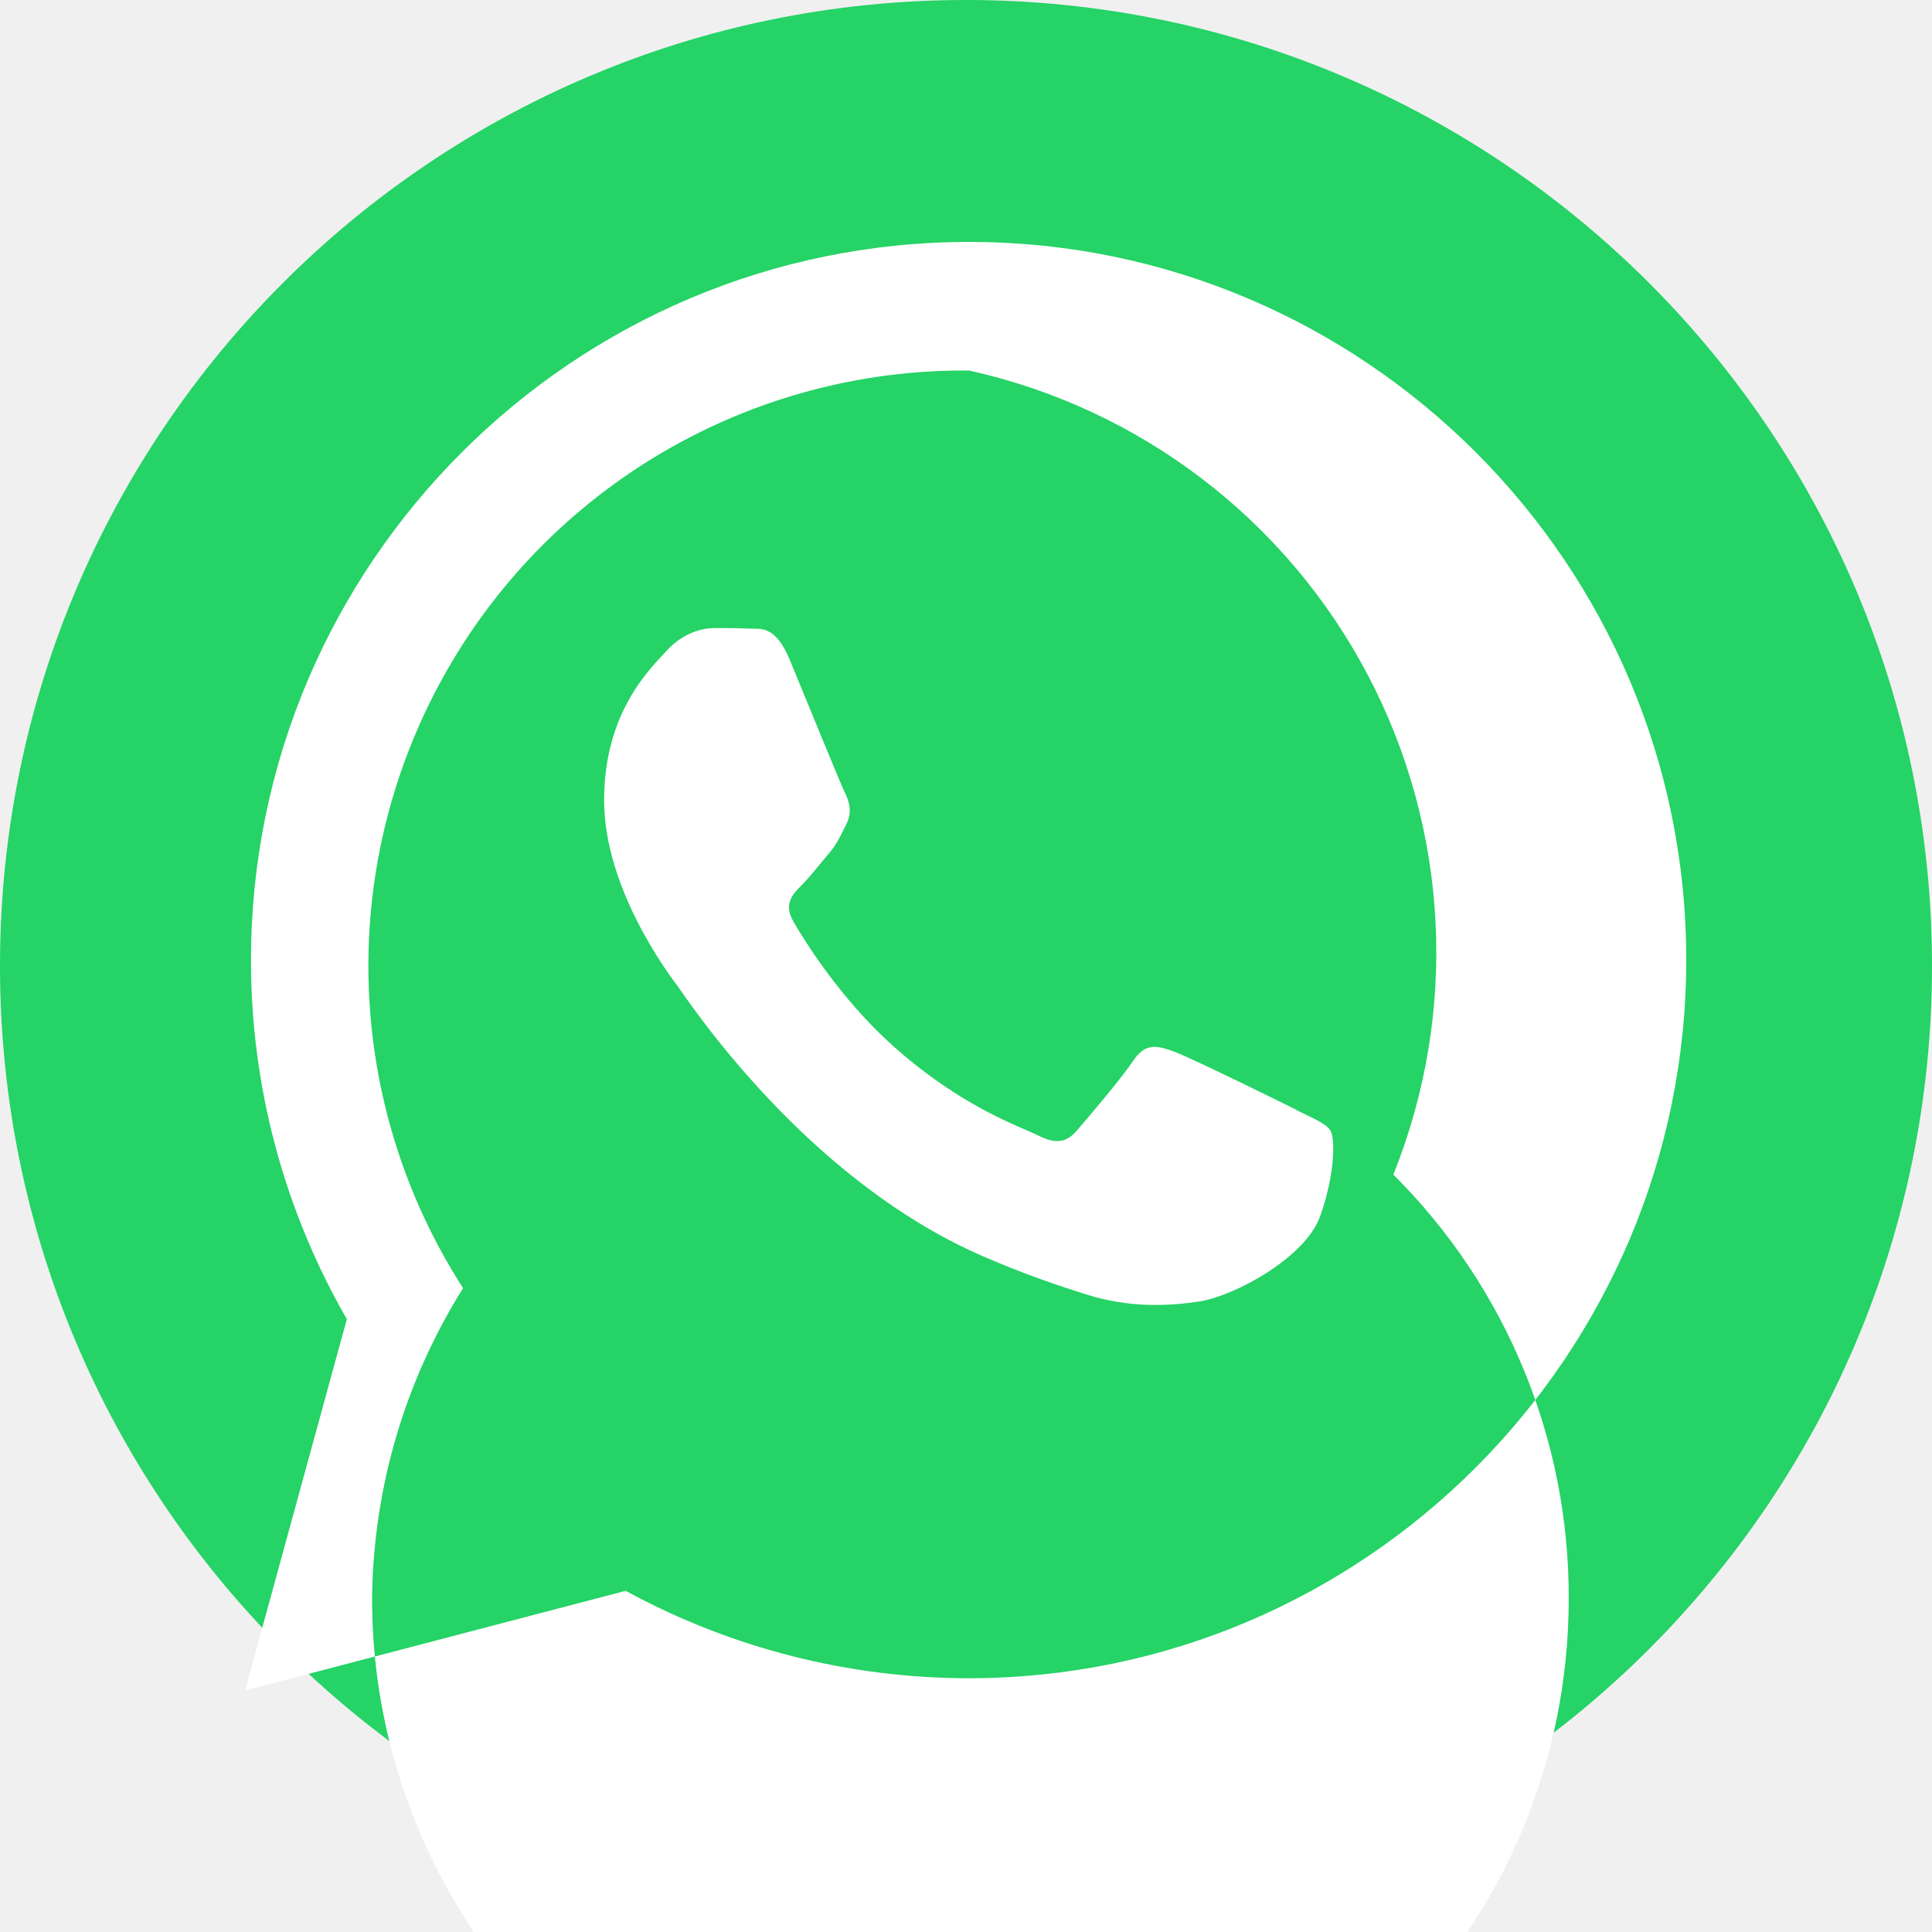
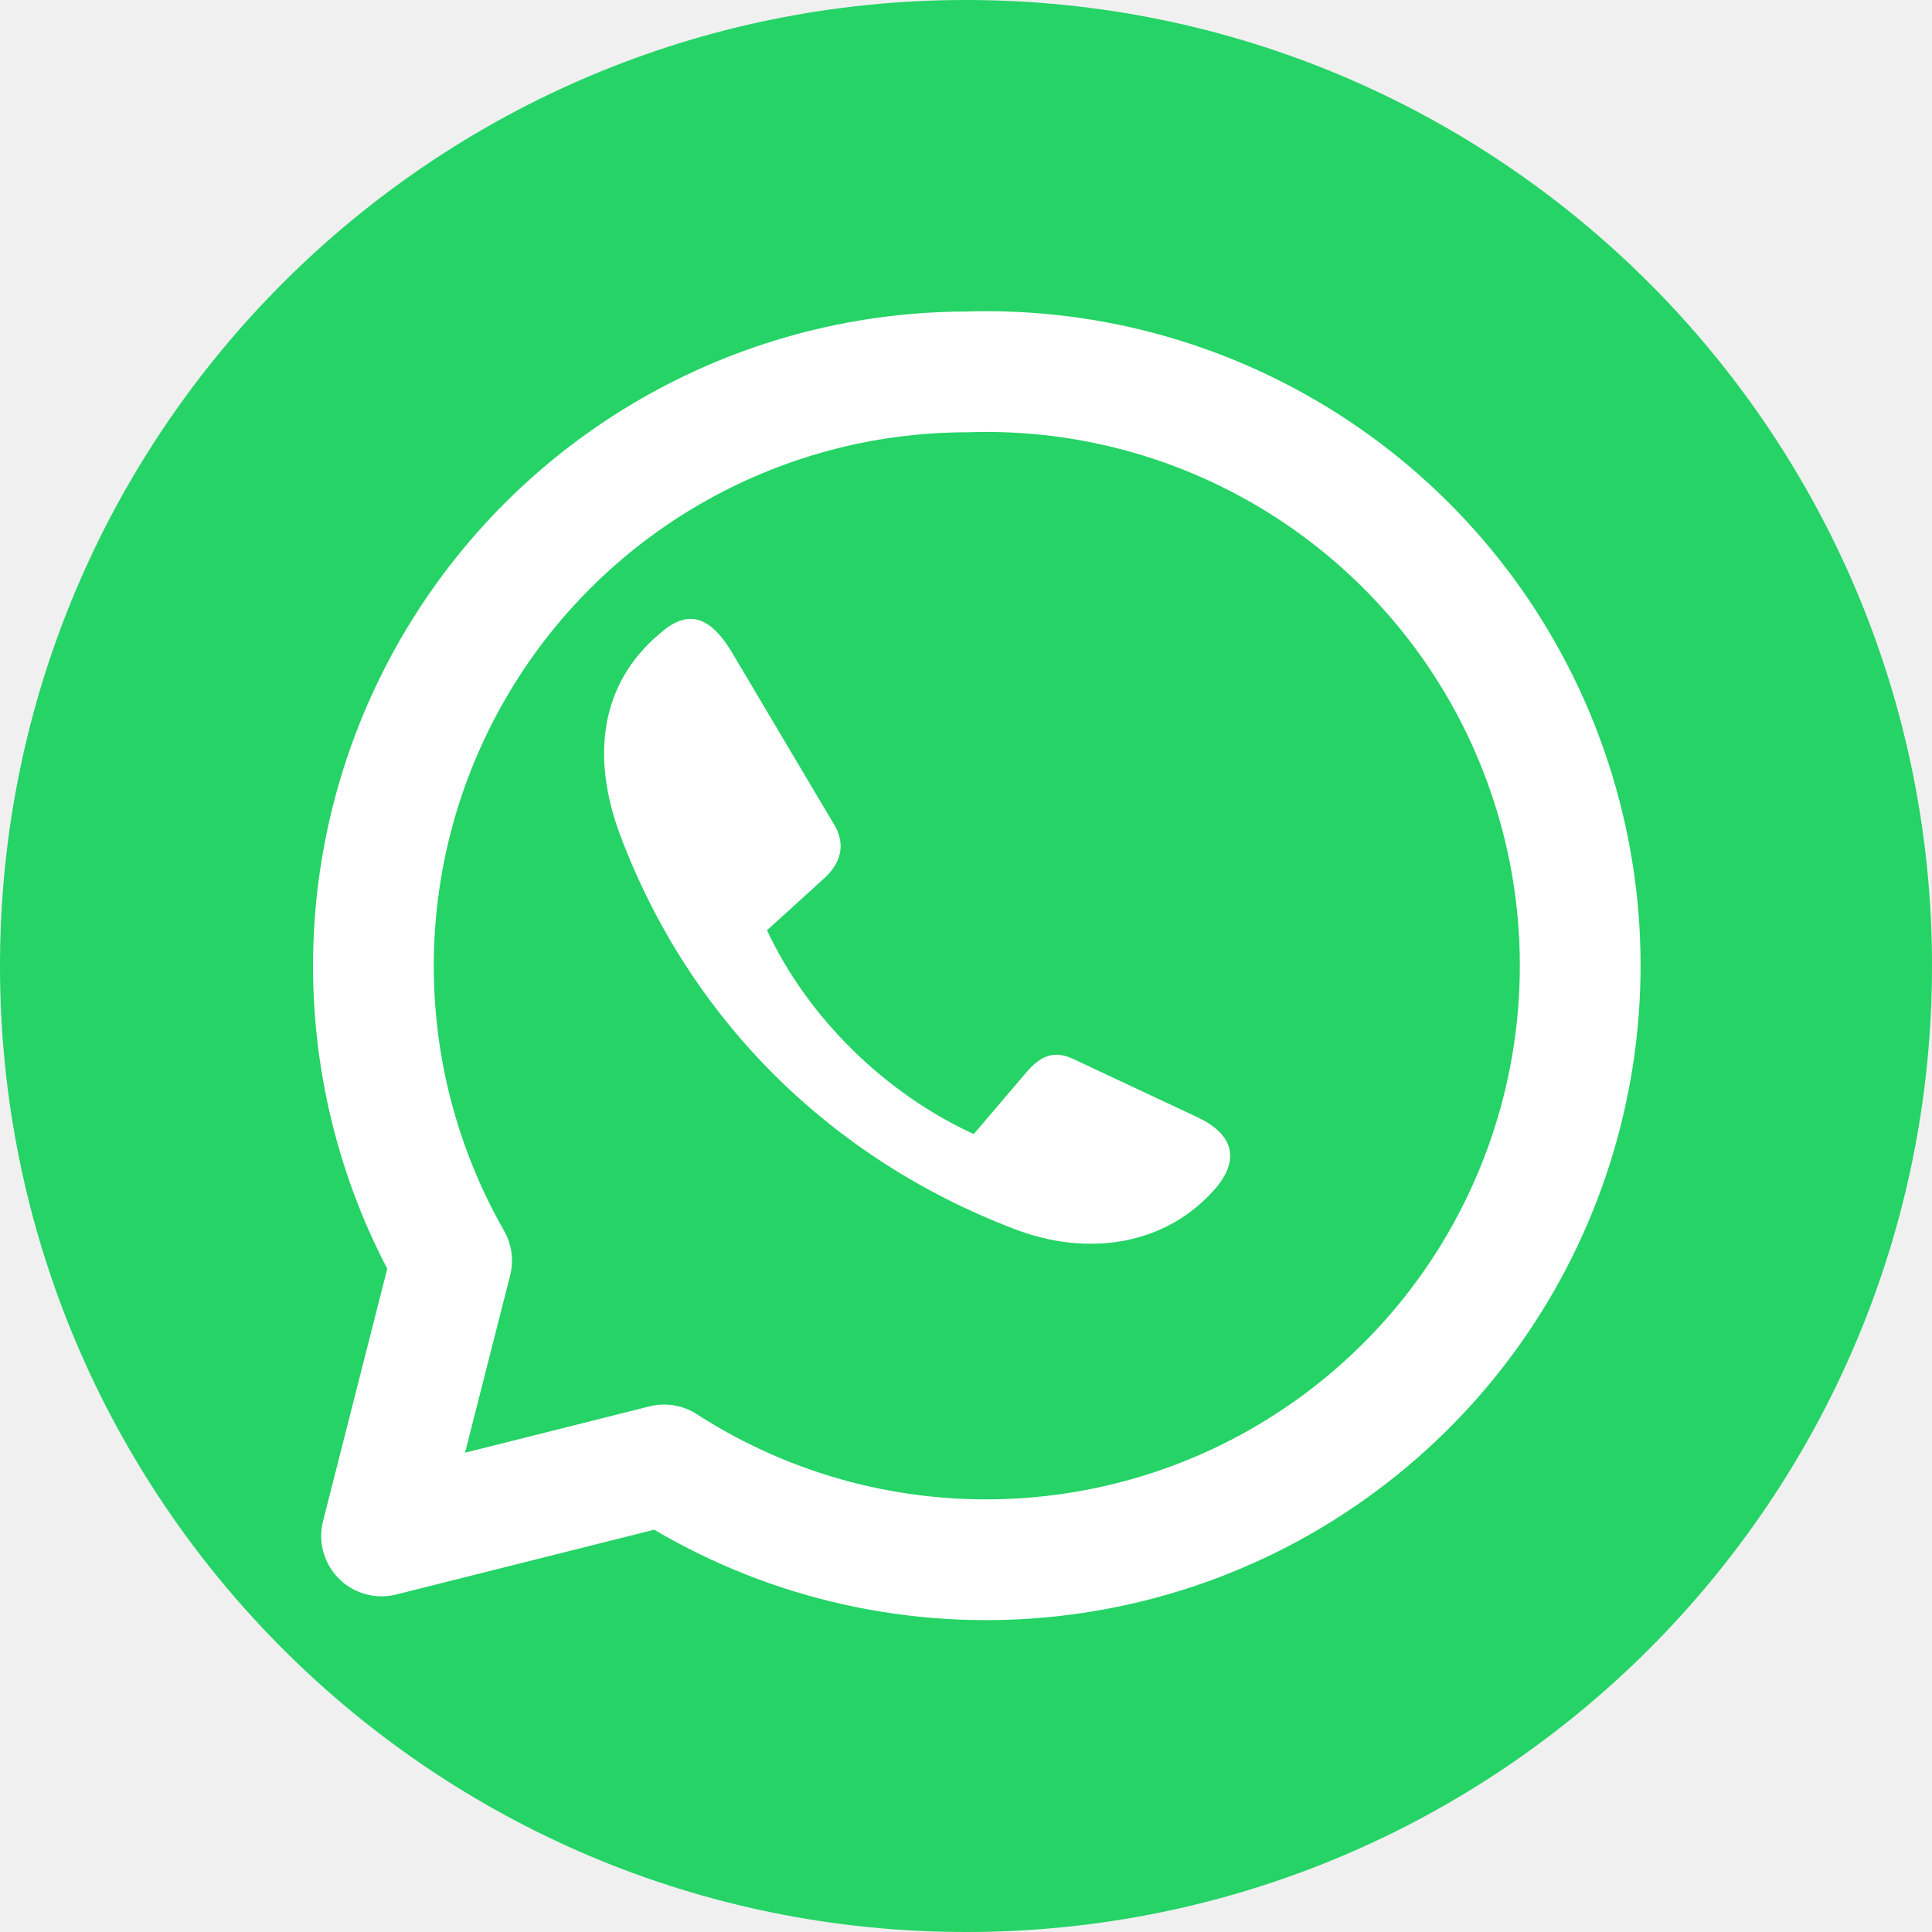
- <svg xmlns="http://www.w3.org/2000/svg" width="40" height="40" viewBox="0 0 24 24" role="img" aria-label="WhatsApp">
-   <circle cx="12" cy="12" r="12" fill="#25D366" />
-   <path fill="#fff" d="M17.472 14.382c-.297-.149-1.758-.867-2.03-.966-.273-.099-.471-.148-.67.15-.198.297-.767.966-.94 1.164-.173.198-.347.223-.644.074-.297-.149-1.255-.462-2.39-1.475-.883-.788-1.48-1.761-1.653-2.058-.173-.297-.018-.458.13-.606.134-.133.298-.347.446-.52.149-.174.198-.298.298-.496.099-.198.05-.372-.025-.52-.074-.149-.669-1.612-.916-2.207-.242-.579-.487-.5-.67-.51-.173-.008-.371-.01-.57-.01-.198 0-.52.074-.792.372-.272.297-1.04 1.016-1.04 2.479s1.065 2.876 1.213 3.074c.149.198 2.095 3.2 5.076 4.487.709.306 1.263.489 1.695.625.712.227 1.36.195 1.871.118.571-.085 1.758-.719 2.005-1.413.248-.694.248-1.289.173-1.413-.074-.124-.272-.198-.57-.347M12.05 2.137a9.863 9.863 0 0 0-8.38 15.199 9.86 9.86 0 0 0-1.507 5.112 9.86 9.86 0 0 0 1.523 5.3l.234.374-.999 3.648 3.743-.982.359.214a9.906 9.906 0 0 0 5.03 1.378c5.504 0 9.928-4.426 9.93-9.898a9.864 9.864 0 0 0-2.905-7.027A9.87 9.87 0 0 0 12.05 2.137zm0-2.13c6.55 0 11.884 5.336 11.88 11.895-.004 6.56-5.34 11.895-11.887 11.895a11.88 11.88 0 0 1-5.68-1.448L.059 24l1.686-6.151A11.888 11.888 0 0 1 .157 11.9C.16 5.339 5.498.007 12.05.007z" transform="translate(3 3) scale(.75)" />
+ <svg xmlns="http://www.w3.org/2000/svg" width="40" height="40" viewBox="0 0 40 40" role="img" aria-label="WhatsApp">
+   <circle cx="20" cy="20" r="20" fill="#25D366" />
+   <path d="M20 7.7a12.3 12.3 0 0 0-10.65 18.4L7.9 31.8l5.85-1.47A12.3 12.3 0 1 0 20 7.7Z" fill="none" stroke="#fff" stroke-width="2.5" stroke-linecap="round" stroke-linejoin="round" />
+   <path d="M15.15 13.5c-.48-.8-.95-.86-1.48-.39-1.24 1.03-1.44 2.55-.83 4.18 1.45 3.86 4.4 6.71 8.12 8.14 1.58.62 3.2.34 4.21-.83.5-.59.37-1.11-.36-1.46l-2.6-1.22c-.37-.17-.65-.08-.95.27l-1.1 1.29c-1.85-.85-3.44-2.42-4.28-4.22l1.2-1.09c.35-.33.4-.68.23-1.03Z" fill="#fff" />
</svg>
